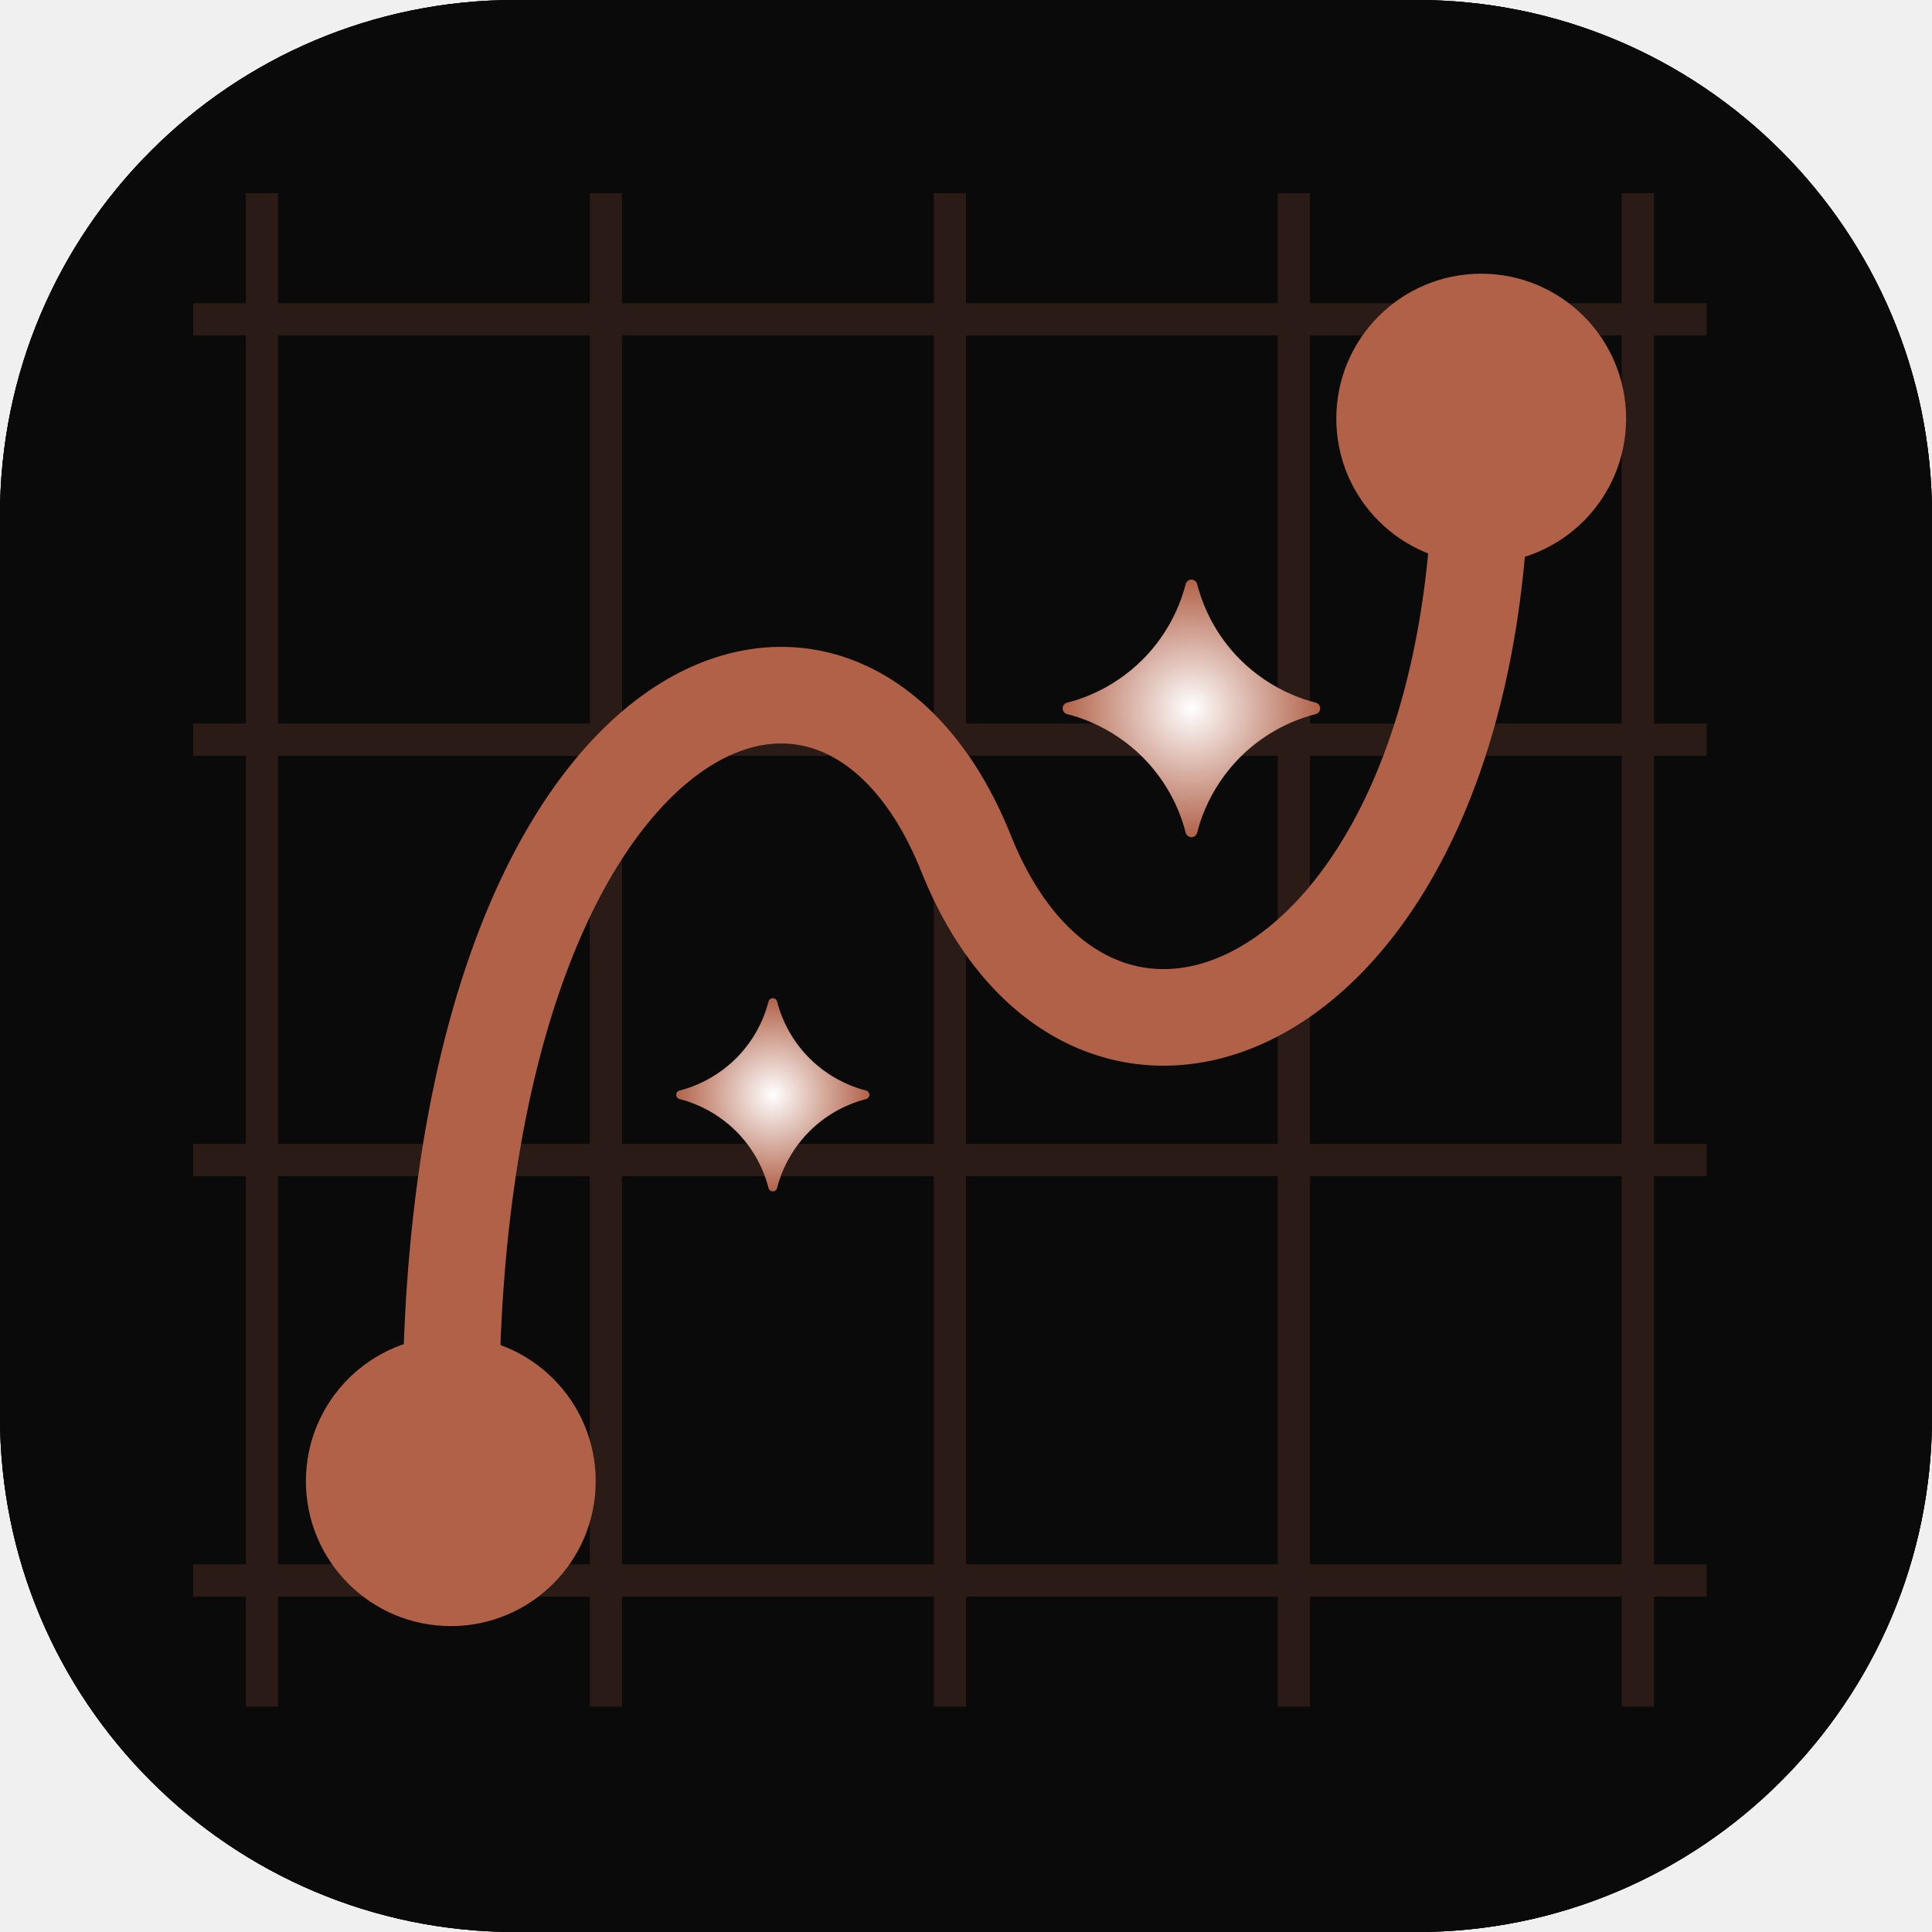
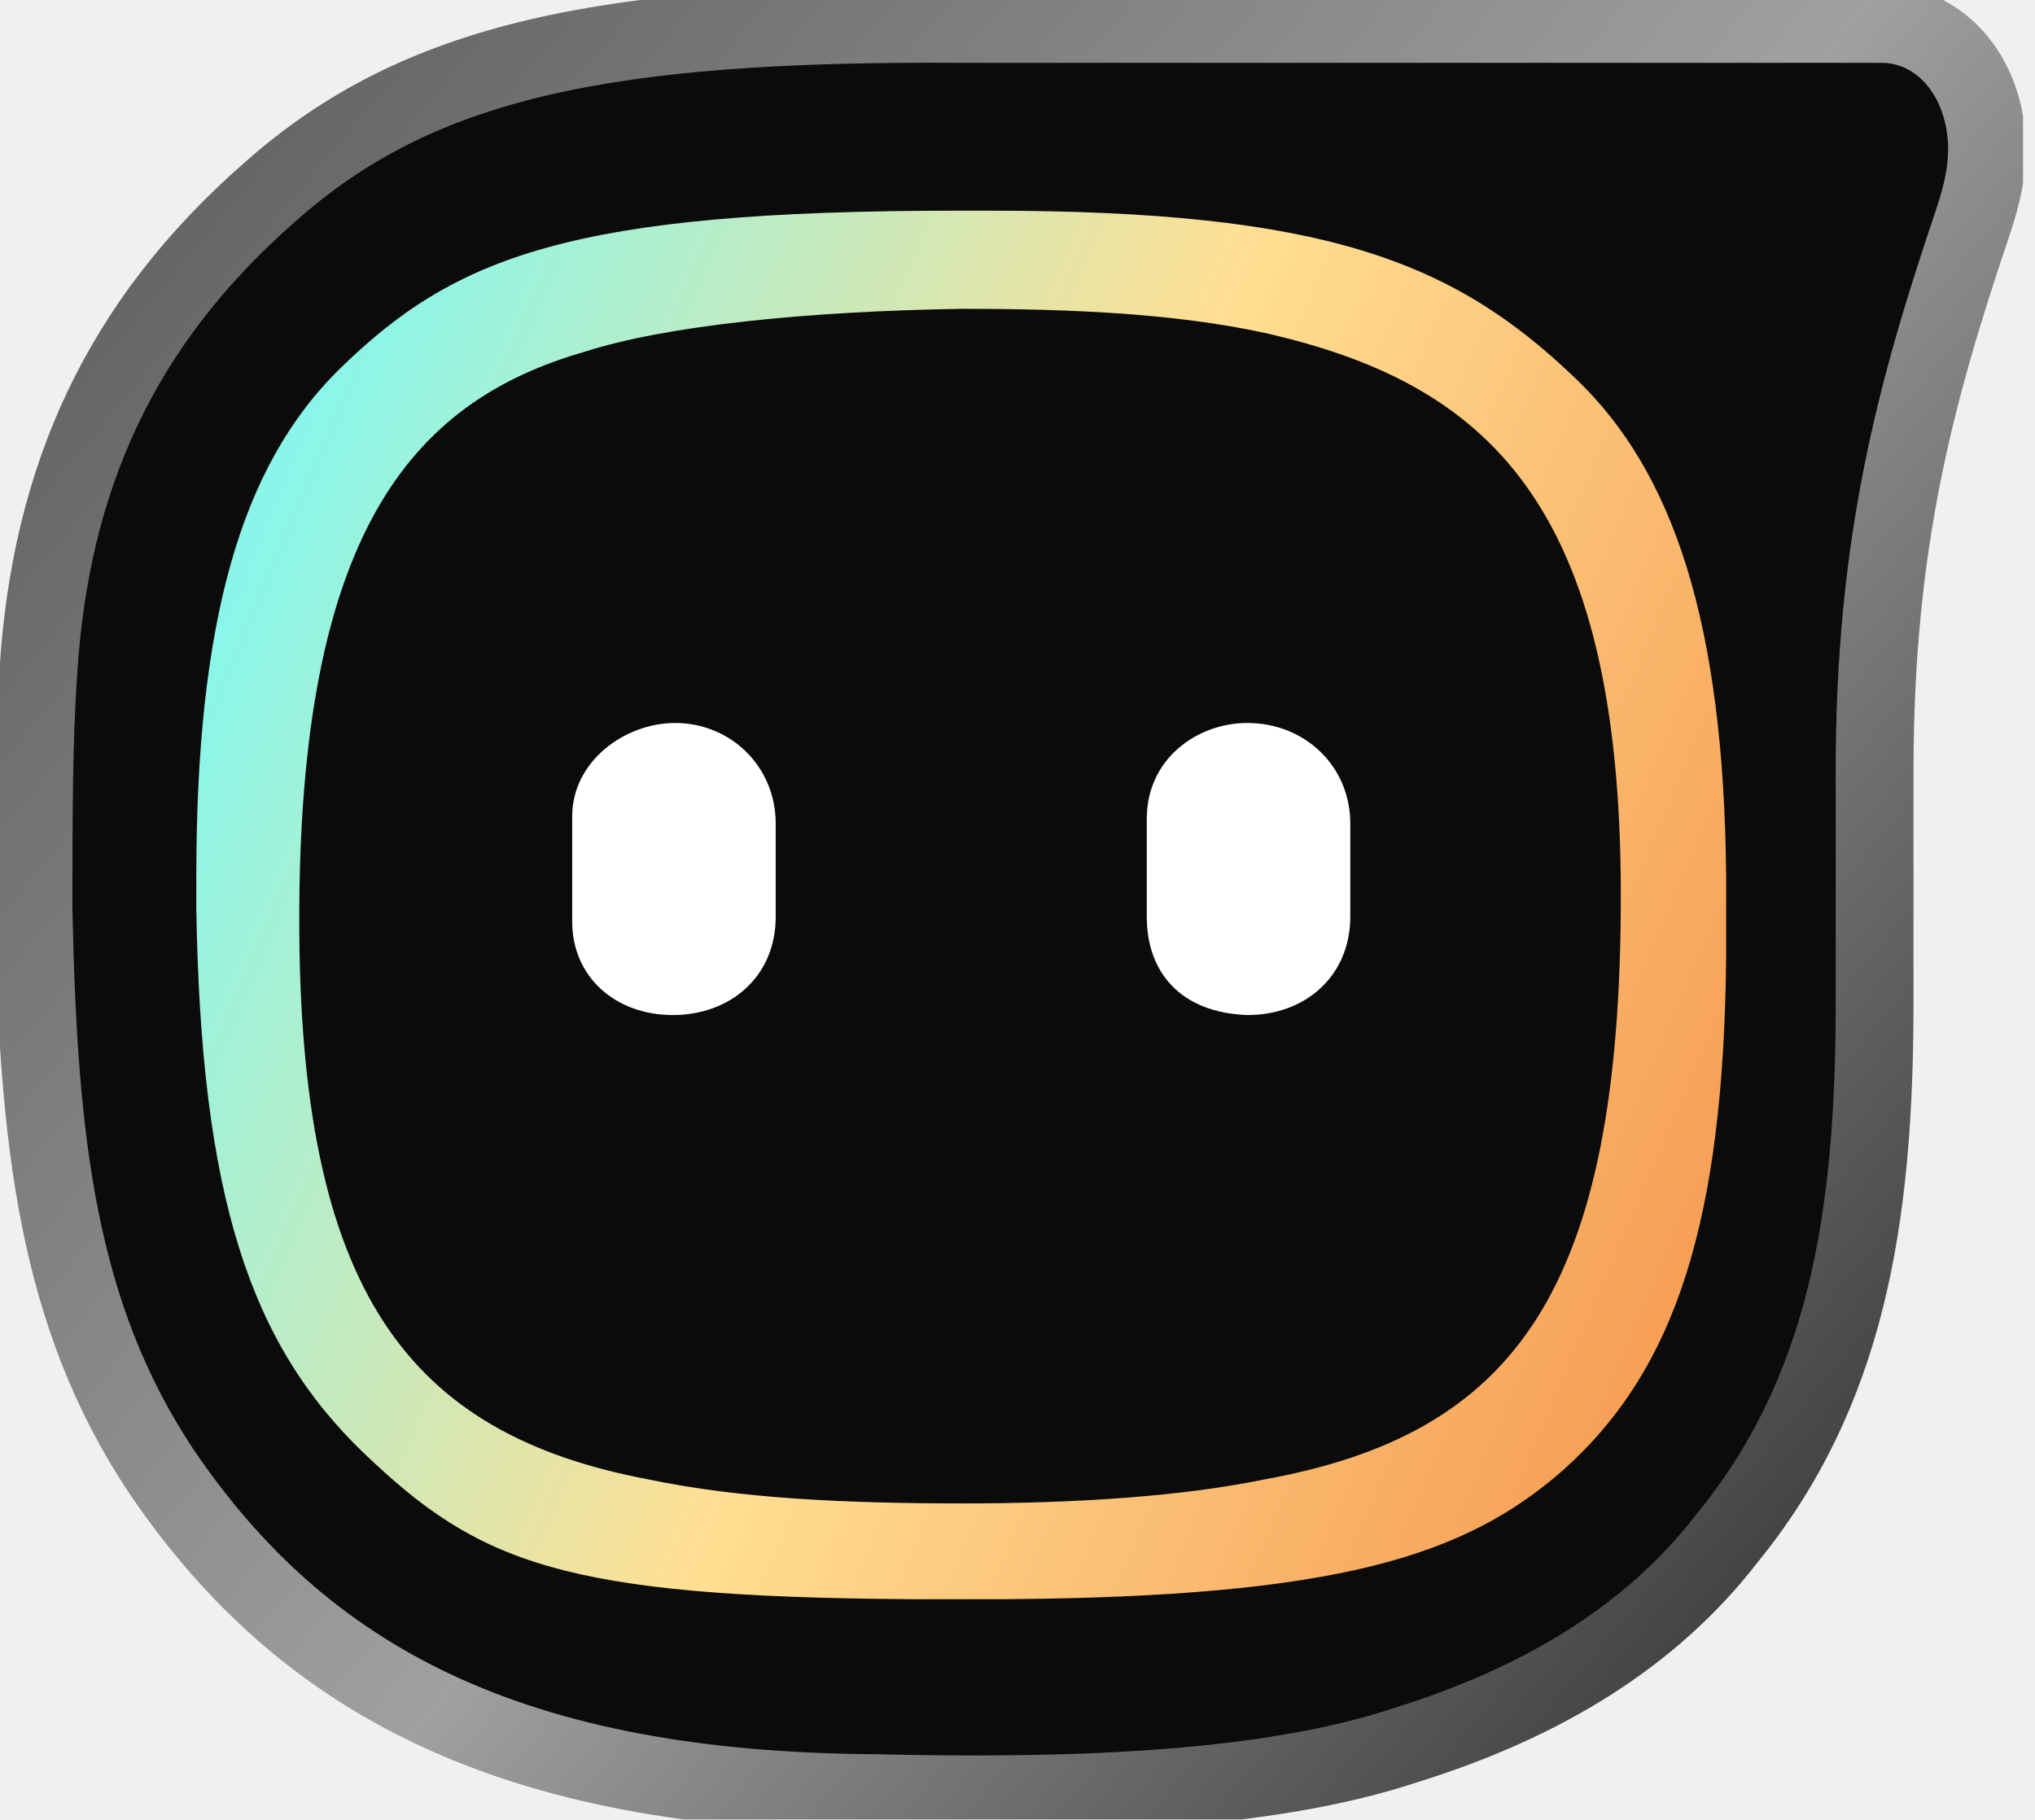
- <svg xmlns="http://www.w3.org/2000/svg" width="60" height="60" viewBox="0 0 60 60" fill="none">
-   <g clip-path="url(#clip0_802_144)">
-     <path d="M44 0H16C7.163 0 0 7.163 0 16V44C0 52.837 7.163 60 16 60H44C52.837 60 60 52.837 60 44V16C60 7.163 52.837 0 44 0Z" fill="#0A0A0A" />
-     <path d="M44 0H16C7.163 0 0 7.163 0 16V44C0 52.837 7.163 60 16 60H44C52.837 60 60 52.837 60 44V16C60 7.163 52.837 0 44 0Z" fill="#0A0A0A" />
-     <path d="M44 0H16C7.163 0 0 7.163 0 16V44C0 52.837 7.163 60 16 60H44C52.837 60 60 52.837 60 44V16C60 7.163 52.837 0 44 0Z" fill="#0A0A0A" />
-     <g opacity="0.2">
-       <path d="M8.136 6V53" stroke="#B16148" />
-       <path d="M18.818 6V53" stroke="#B16148" />
-       <path d="M29.5 6V53" stroke="#B16148" />
-       <path d="M40.182 6V53" stroke="#B16148" />
-       <path d="M50.864 6V53" stroke="#B16148" />
-       <path d="M6 9.917H53" stroke="#B16148" />
-       <path d="M6 22.972H53" stroke="#B16148" />
-       <path d="M6 36.028H53" stroke="#B16148" />
-       <path d="M6 49.083H53" stroke="#B16148" />
-     </g>
-     <path d="M14 44C14 21.5 26 16.5 30 26.5C34 36.5 46 31.5 46 14" stroke="url(#paint0_linear_802_144)" stroke-width="3" stroke-linecap="round" />
-     <path d="M14 50C16.209 50 18 48.209 18 46C18 43.791 16.209 42 14 42C11.791 42 10 43.791 10 46C10 48.209 11.791 50 14 50Z" fill="#B16148" stroke="#B16148" />
-     <path d="M46 17C48.209 17 50 15.209 50 13C50 10.791 48.209 9 46 9C43.791 9 42 10.791 42 13C42 15.209 43.791 17 46 17Z" fill="#B16148" stroke="#B16148" />
-     <path fill-rule="evenodd" clip-rule="evenodd" d="M40.134 21.576C39.53 21.318 38.98 20.948 38.515 20.484C37.868 19.836 37.406 19.025 37.178 18.138C37.168 18.098 37.145 18.064 37.113 18.038C37.081 18.014 37.041 18 37.001 18C36.96 18 36.92 18.014 36.888 18.038C36.856 18.064 36.833 18.098 36.823 18.138C36.594 19.025 36.133 19.835 35.485 20.484C35.02 20.948 34.471 21.318 33.867 21.576C33.631 21.677 33.388 21.759 33.139 21.822C33.099 21.832 33.064 21.855 33.039 21.887C33.014 21.919 33 21.959 33 21.999C33 22.04 33.014 22.08 33.039 22.112C33.064 22.144 33.099 22.167 33.139 22.177C33.388 22.239 33.63 22.321 33.867 22.423C34.471 22.68 35.02 23.051 35.485 23.514C36.133 24.163 36.595 24.973 36.823 25.861C36.833 25.901 36.856 25.936 36.888 25.961C36.92 25.986 36.96 26 37.001 26C37.041 26 37.081 25.986 37.113 25.961C37.145 25.936 37.168 25.901 37.178 25.861C37.24 25.612 37.322 25.37 37.424 25.133C37.681 24.528 38.052 23.979 38.515 23.514C39.164 22.867 39.974 22.405 40.862 22.177C40.902 22.167 40.937 22.144 40.962 22.112C40.986 22.08 41 22.04 41 21.999C41 21.959 40.986 21.919 40.962 21.887C40.937 21.855 40.902 21.832 40.862 21.822C40.613 21.759 40.37 21.677 40.134 21.576Z" fill="url(#paint1_radial_802_144)" />
-     <path fill-rule="evenodd" clip-rule="evenodd" d="M26.35 33.682C25.897 33.489 25.485 33.211 25.137 32.863C24.651 32.377 24.305 31.769 24.133 31.103C24.126 31.074 24.109 31.048 24.085 31.029C24.061 31.01 24.031 31 24 31C23.97 31 23.94 31.01 23.916 31.029C23.892 31.048 23.875 31.074 23.867 31.103C23.696 31.769 23.349 32.377 22.864 32.863C22.515 33.211 22.103 33.489 21.65 33.682C21.473 33.758 21.291 33.819 21.104 33.867C21.075 33.874 21.048 33.891 21.029 33.915C21.01 33.939 21 33.969 21 34C21 34.03 21.01 34.06 21.029 34.084C21.048 34.108 21.075 34.125 21.104 34.133C21.291 34.179 21.473 34.241 21.65 34.317C22.103 34.51 22.515 34.788 22.864 35.136C23.35 35.622 23.696 36.23 23.867 36.896C23.875 36.925 23.892 36.952 23.916 36.971C23.94 36.99 23.97 37 24 37C24.031 37 24.061 36.99 24.085 36.971C24.109 36.952 24.126 36.925 24.133 36.896C24.18 36.709 24.242 36.527 24.318 36.349C24.511 35.896 24.789 35.484 25.137 35.136C25.623 34.65 26.231 34.304 26.897 34.133C26.926 34.125 26.952 34.108 26.971 34.084C26.99 34.06 27 34.03 27 34C27 33.969 26.99 33.939 26.971 33.915C26.952 33.891 26.926 33.874 26.897 33.867C26.71 33.82 26.527 33.758 26.35 33.682Z" fill="url(#paint2_radial_802_144)" />
+ <svg xmlns="http://www.w3.org/2000/svg" width="85" height="76" viewBox="0 0 85 76" fill="none">
+   <g clip-path="url(#clip0_63_434)">
+     <path d="M78.6 1H40.2C25.3 0.9 17.5 2.5 11.3 8C5 13.5 2.1 20 1.6 28.1C1.4 31 1.4 34.2 1.4 38C1.6 47.7 2.4 54.9 6.7 61.4C12.7 70.3 21.5 74.8 36.5 74.9C44.9 75.1 53 74.8 58.7 72.9C64.5 71.1 69 68.3 72.1 64.3C77.1 58.2 78.3 51 78.3 41.9V32.2C78.3 22.7 80 16.4 82.4 9.3C82.8 8.1 83 7.2 83 6.1C82.9 3 80.9 1 78.6 1Z" fill="#0B0B0B" stroke="url(#paint0_linear_63_434)" stroke-width="3.25" stroke-miterlimit="10" />
+     <path d="M40 8.8C23.9 8.8 19 10.7 14.2 15.4C10 19.5 8.2 26.1 8.2 36.6V38C8.4 49.9 10.4 56.1 15.2 60.7C20 65.3 23.5 66.7 38 66.8H42C55.9 66.7 61.2 65 65.3 61.4C70 57.2 72 51 72.1 39.9V36.6C72 26 69.9 19.7 65.8 15.8C60.7 10.9 55.3 8.8 41.3 8.8H40ZM40.2 12.9C44.8 12.9 49.1 13.1 52.8 13.9C62.1 16 67.7 21 67.7 37.4C67.7 53.9 63.3 59.9 52.8 61.8C49.4 62.5 45 62.8 40.2 62.8C35.4 62.8 30.9 62.6 27.1 61.8C17 59.9 12.5 53.9 12.5 38.4C12.5 22.4 17.1 16.8 24.4 14.7C27.8 13.6 33.7 13 40.2 12.9Z" fill="url(#paint1_linear_63_434)" />
+     <path d="M28.2 30.2C26.1 30.2 23.9 31.8 23.9 34.1V38.5C23.9 40.8 25.7 42.4 28.1 42.4C30.5 42.4 32.4 40.8 32.4 38.3V34.4C32.4 32 30.5 30.2 28.2 30.2Z" fill="white" />
+     <path d="M52.1 30.2C50 30.2 47.9 31.7 47.9 34.2V38.3C47.9 40.6 49.3 42.3 52.1 42.4C54.6 42.4 56.4 40.7 56.4 38.3V34.4C56.4 32 54.5 30.2 52.1 30.2Z" fill="white" />
  </g>
  <defs>
-     <linearGradient id="paint0_linear_802_144" x1="462" y1="1214" x2="1437.61" y2="433.512" gradientUnits="userSpaceOnUse">
-       <stop stop-color="#B16148" />
-       <stop offset="0.5" stop-color="#B16148" />
-       <stop offset="1" stop-color="#B16148" />
+     <linearGradient id="paint0_linear_63_434" x1="5.592" y1="11.71" x2="75.82" y2="70.78" gradientUnits="userSpaceOnUse">
+       <stop stop-color="#666666" />
+       <stop offset="0.524" stop-color="#A0A0A0" />
+       <stop offset="1" stop-color="#373737" />
    </linearGradient>
-     <radialGradient id="paint1_radial_802_144" cx="0" cy="0" r="1" gradientUnits="userSpaceOnUse" gradientTransform="translate(37 22) rotate(90) scale(4)">
-       <stop stop-color="white" />
-       <stop offset="1" stop-color="#B16148" />
-     </radialGradient>
-     <radialGradient id="paint2_radial_802_144" cx="0" cy="0" r="1" gradientUnits="userSpaceOnUse" gradientTransform="translate(24 34) rotate(90) scale(3)">
-       <stop stop-color="white" />
-       <stop offset="1" stop-color="#B16148" />
-     </radialGradient>
-     <clipPath id="clip0_802_144">
-       <rect width="60" height="60" fill="white" />
+     <linearGradient id="paint1_linear_63_434" x1="9.111" y1="26.54" x2="70.47" y2="52.64" gradientUnits="userSpaceOnUse">
+       <stop stop-color="#8AF6E9" />
+       <stop offset="0.5" stop-color="#FFDF93" />
+       <stop offset="1" stop-color="#F6A056" />
+     </linearGradient>
+     <clipPath id="clip0_63_434">
+       <rect width="84.5" height="76" fill="white" />
    </clipPath>
  </defs>
</svg>
